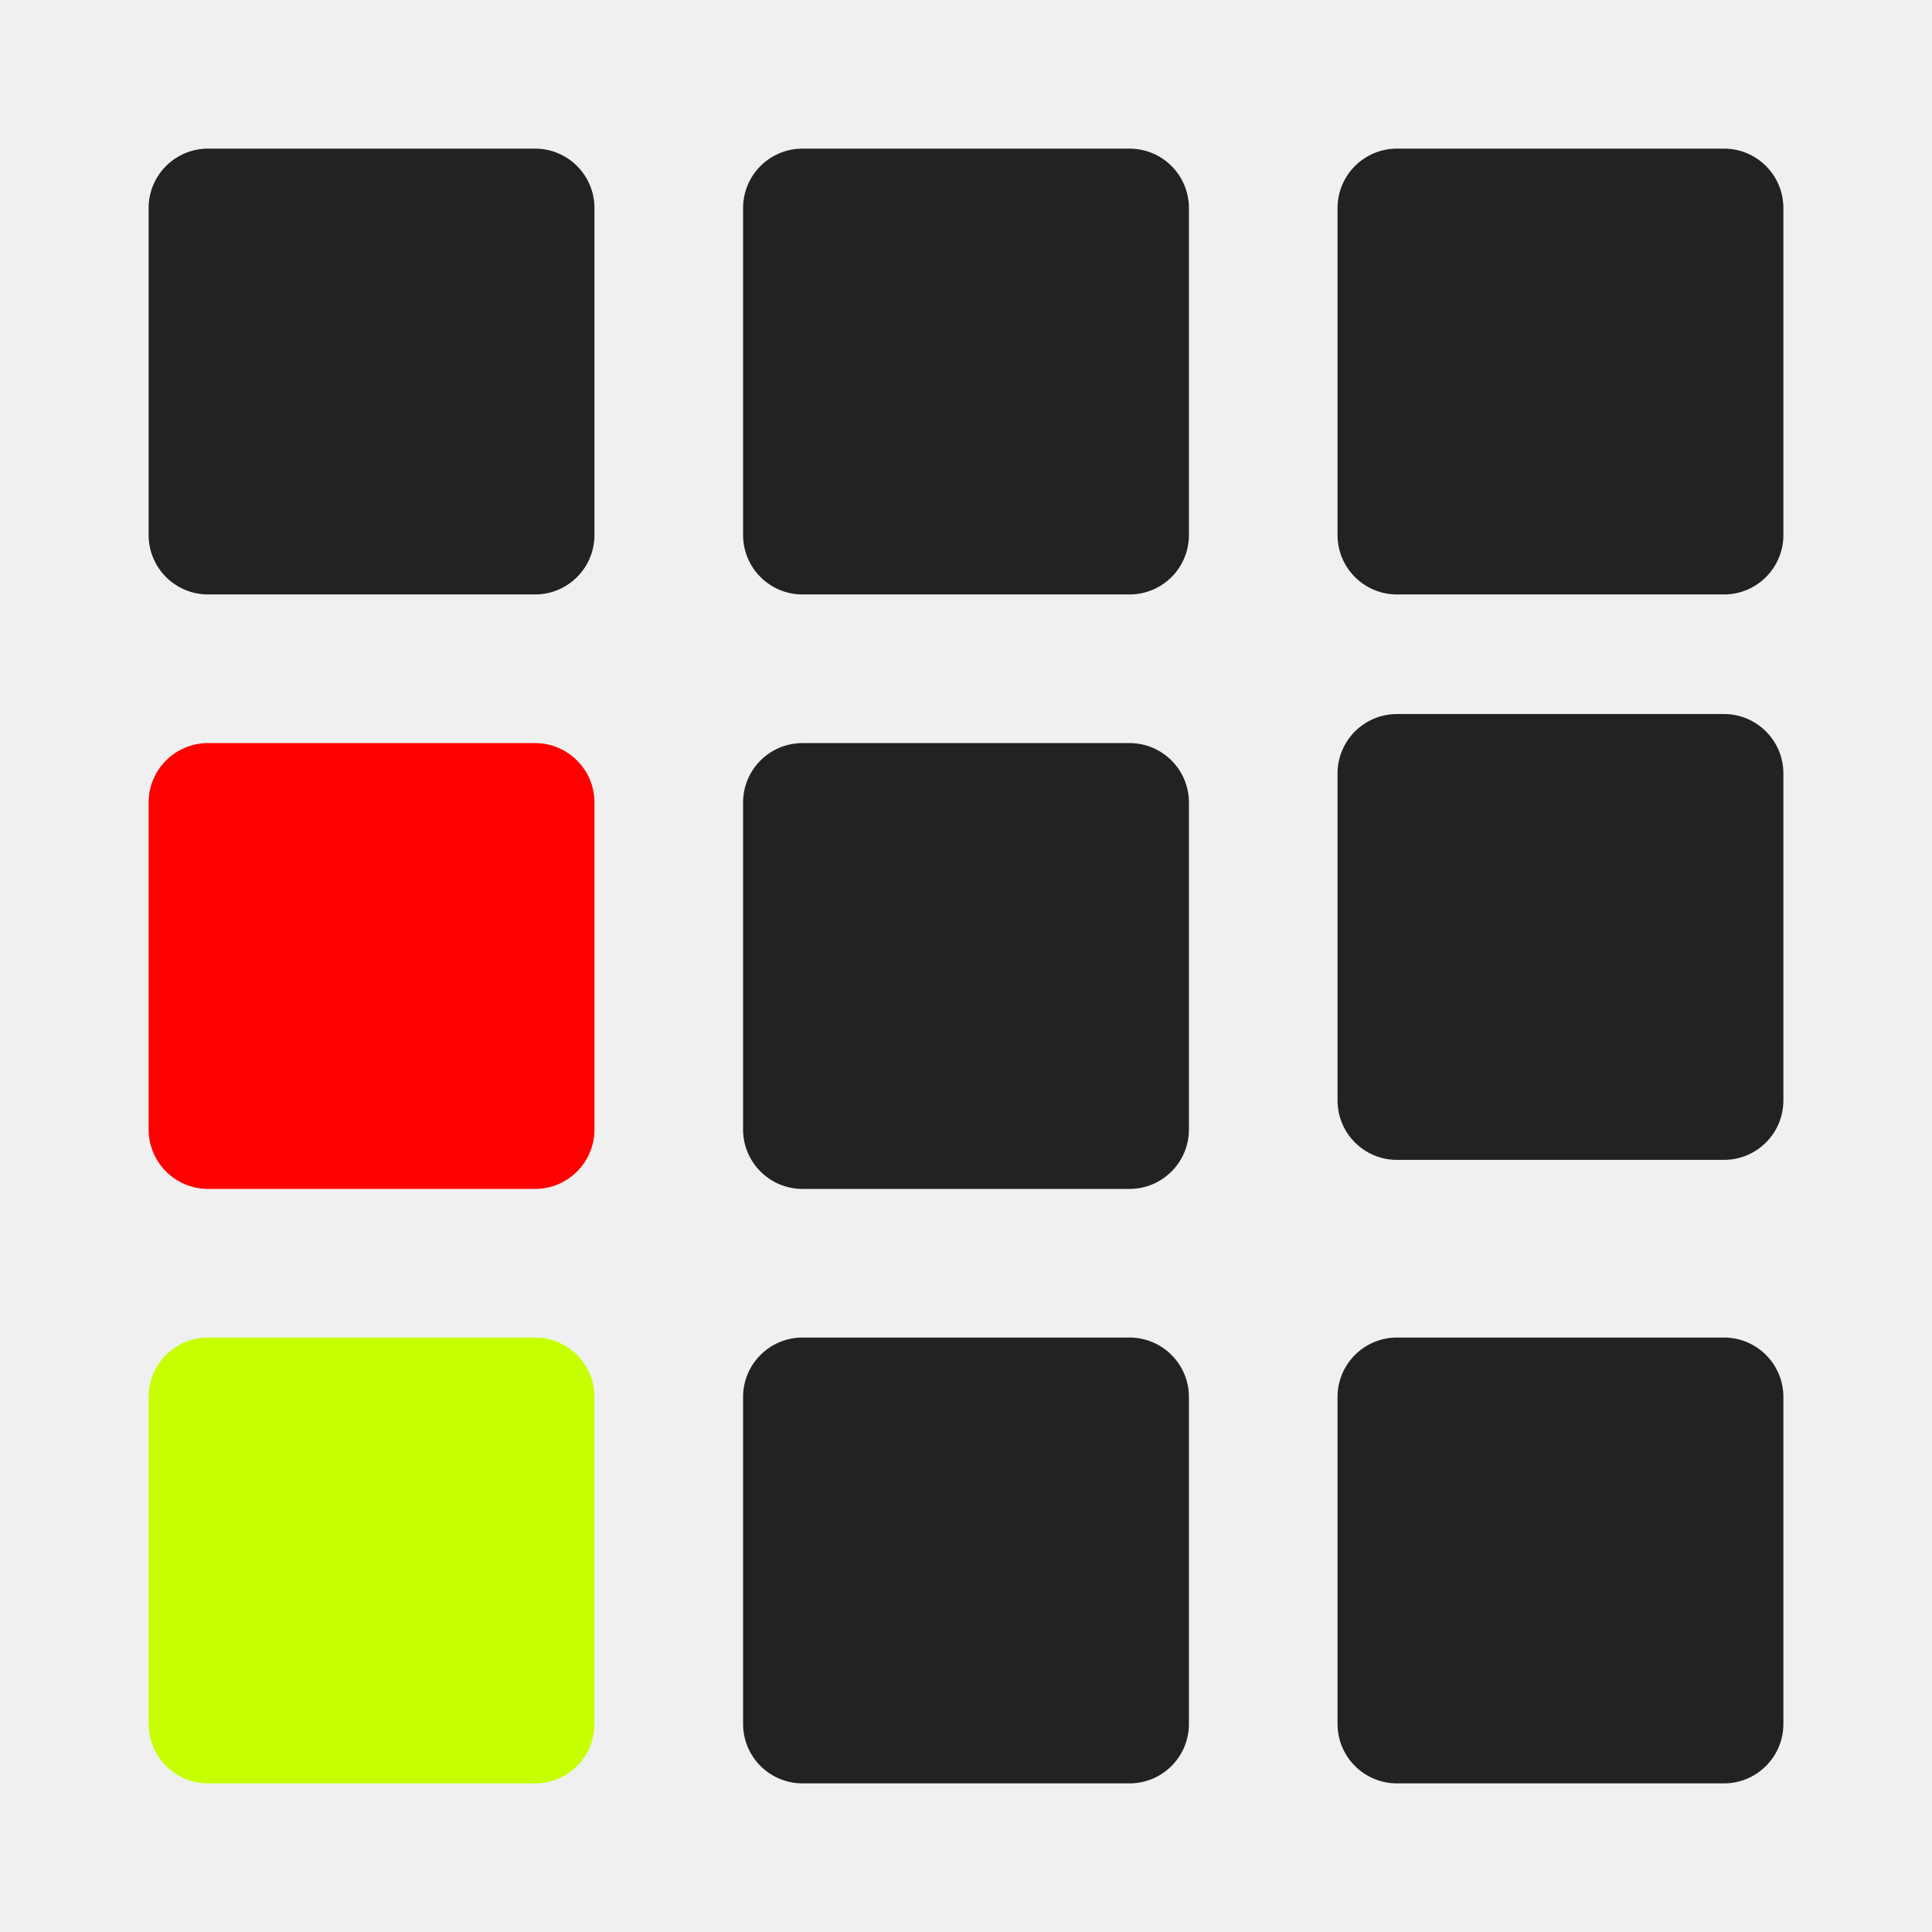
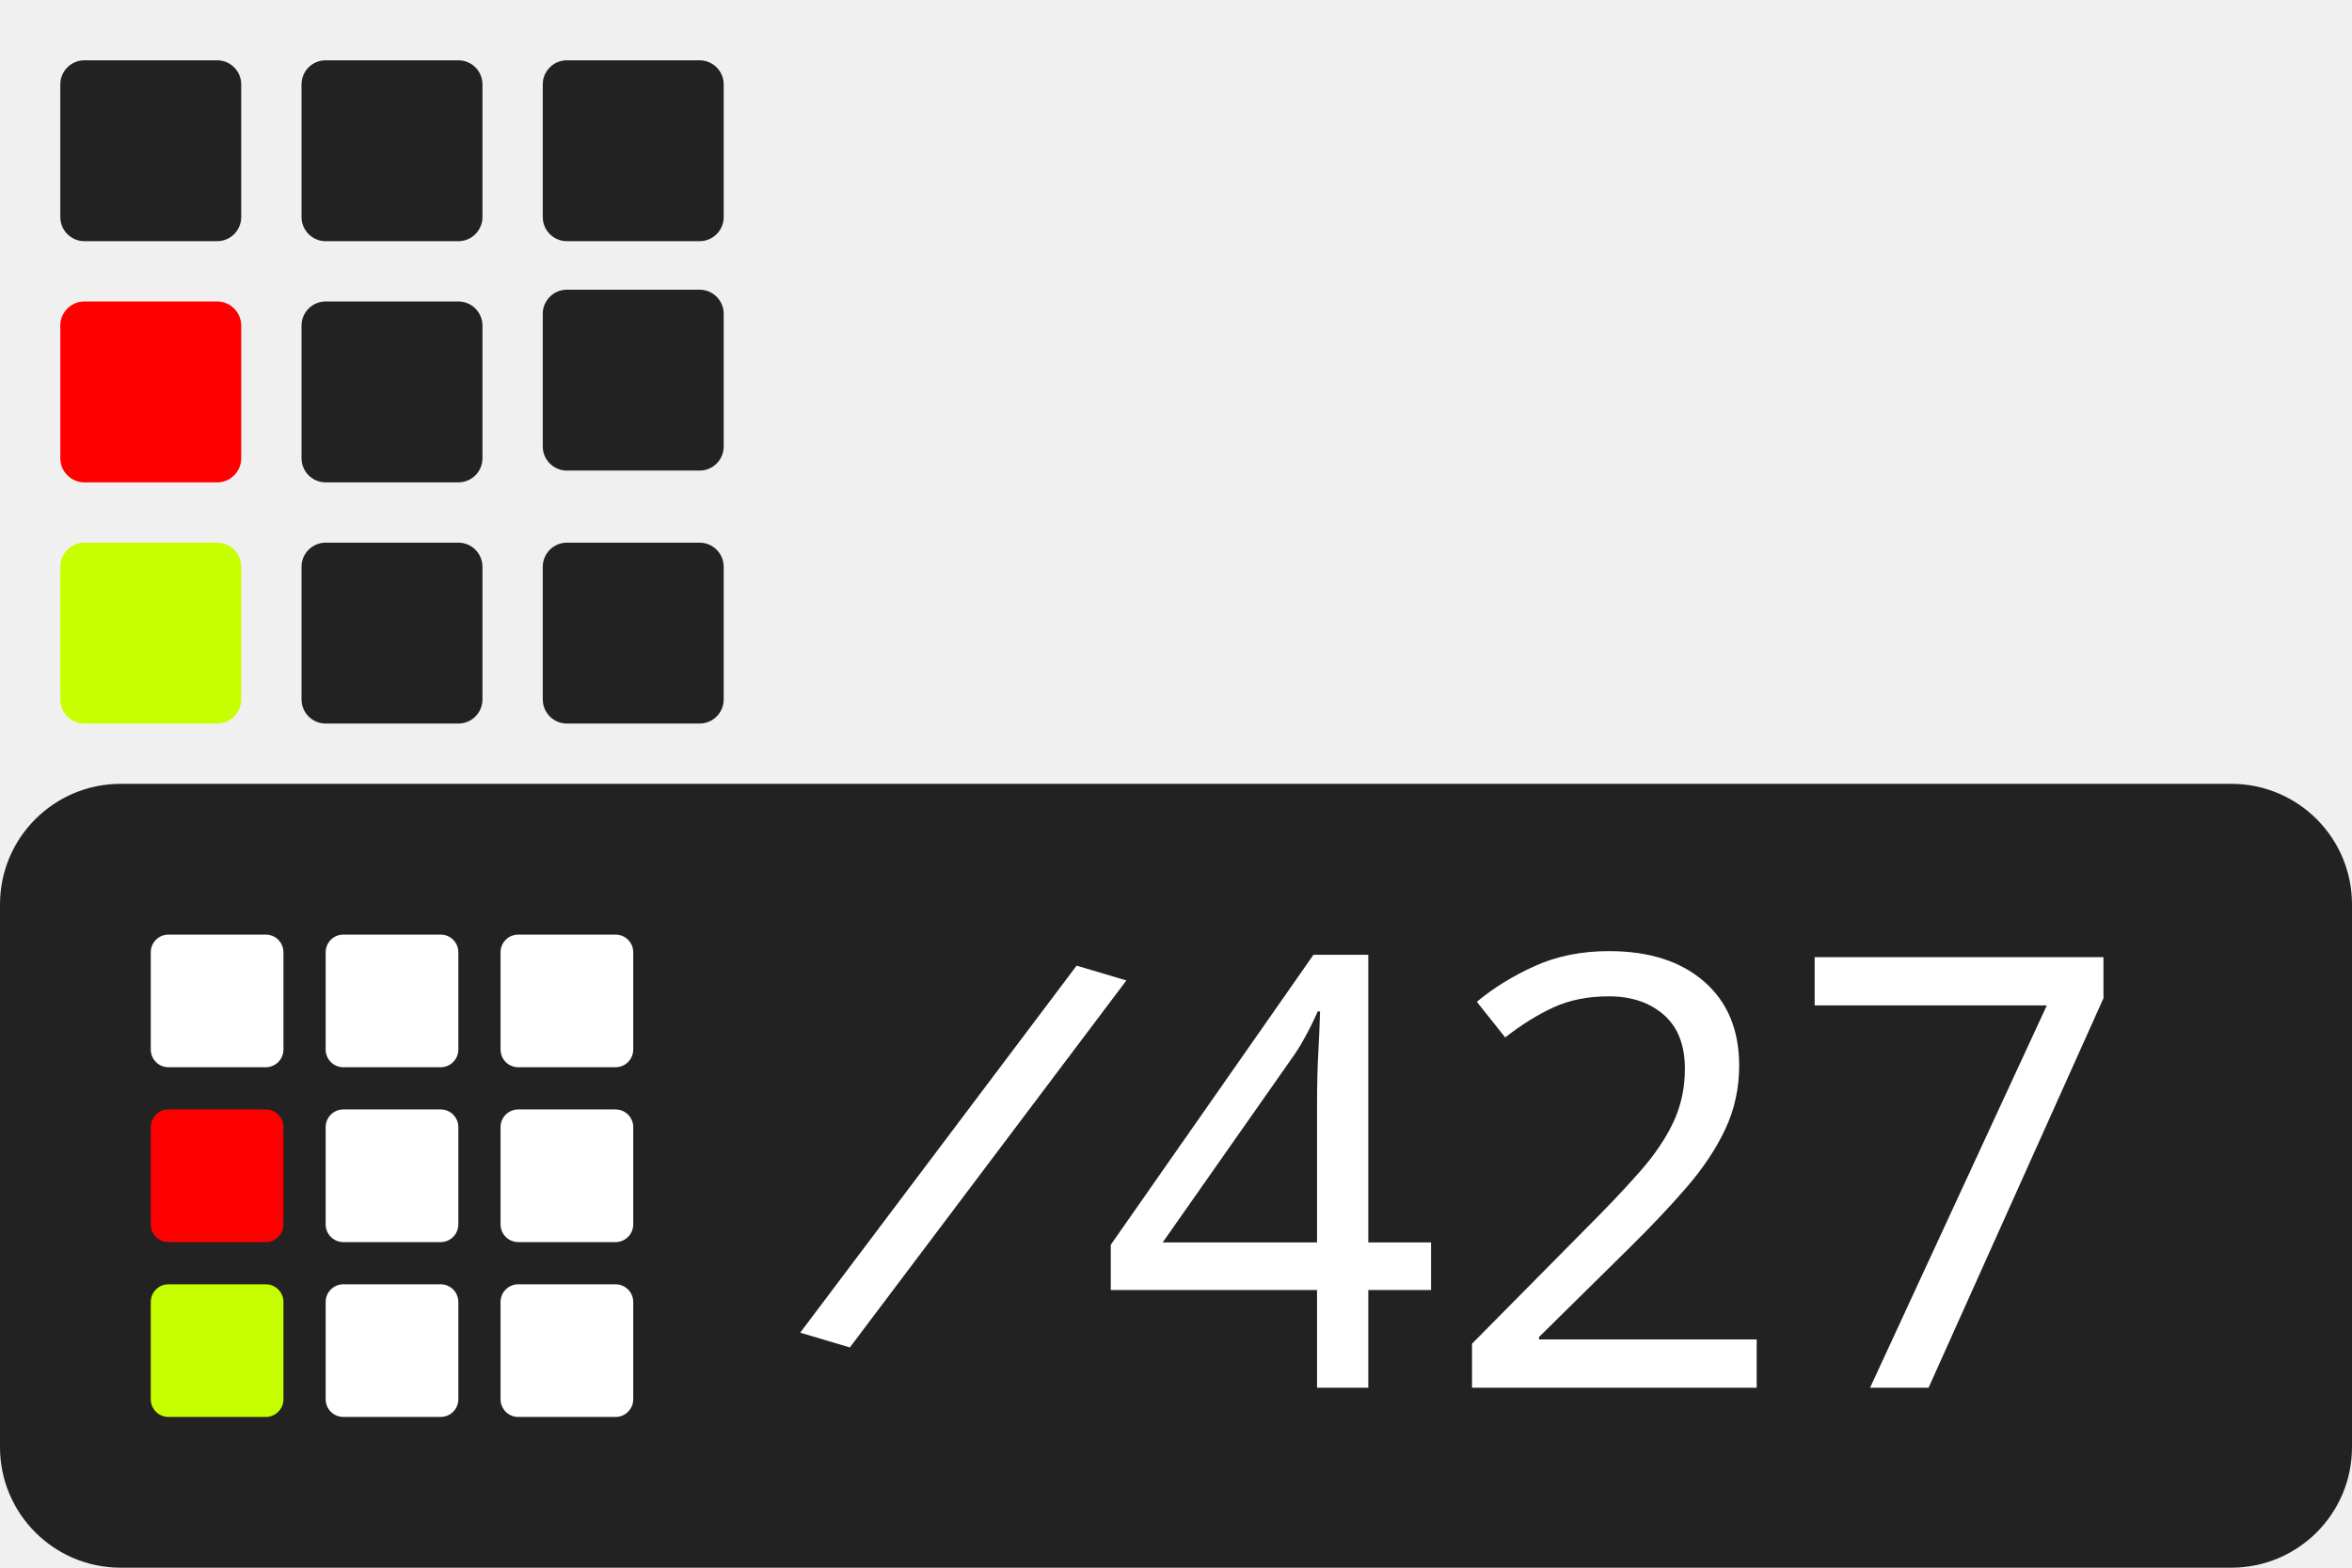
- <svg xmlns="http://www.w3.org/2000/svg" width="130mm" height="130mm" viewBox="0 0 130 130" version="1.1" id="svg5">
+ <svg xmlns="http://www.w3.org/2000/svg" width="390mm" height="260mm" viewBox="0 0 390 260" version="1.1" id="svg5">
  <defs id="defs2" />
  <g id="layer1">
    <rect style="fill:#222222;fill-opacity:1;stroke:none;stroke-width:2.579;stroke-linejoin:round;stroke-opacity:1;paint-order:fill markers stroke" id="rect111" width="30" height="30" x="10" y="10" ry="4" />
    <rect style="fill:#ff0000;fill-opacity:1;stroke:none;stroke-width:2.579;stroke-linejoin:round;stroke-opacity:1;paint-order:fill markers stroke" id="rect111-3" width="30" height="30" x="10" y="50" ry="4" />
    <rect style="fill:#c7ff00;fill-opacity:1;stroke:none;stroke-width:2.579;stroke-linejoin:round;stroke-opacity:1;paint-order:fill markers stroke" id="rect111-3-6" width="30" height="30" x="10" y="90" ry="4" />
    <rect style="fill:#222222;fill-opacity:1;stroke:none;stroke-width:2.579;stroke-linejoin:round;stroke-opacity:1;paint-order:fill markers stroke" id="rect111-3-7" width="30" height="30" x="50" y="10" ry="4" />
    <rect style="fill:#222222;fill-opacity:1;stroke:none;stroke-width:2.579;stroke-linejoin:round;stroke-opacity:1;paint-order:fill markers stroke" id="rect111-3-7-5" width="30" height="30" x="90" y="10" ry="4" />
    <rect style="fill:#222222;fill-opacity:1;stroke:none;stroke-width:2.579;stroke-linejoin:round;stroke-opacity:1;paint-order:fill markers stroke" id="rect111-3-7-3" width="30" height="30" x="50" y="50" ry="4" />
    <rect style="fill:#222222;fill-opacity:1;stroke:none;stroke-width:2.579;stroke-linejoin:round;stroke-opacity:1;paint-order:fill markers stroke" id="rect111-3-7-56" width="30" height="30" x="90" y="48.046" ry="4" />
    <rect style="fill:#222222;fill-opacity:1;stroke:none;stroke-width:2.579;stroke-linejoin:round;stroke-opacity:1;paint-order:fill markers stroke" id="rect111-3-7-2" width="30" height="30" x="50" y="90" ry="4" />
    <rect style="fill:#222222;fill-opacity:1;stroke:none;stroke-width:2.579;stroke-linejoin:round;stroke-opacity:1;paint-order:fill markers stroke" id="rect111-3-7-9" width="30" height="30" x="90" y="90" ry="4" />
  </g>
+   <g id="layer2">
+     <g id="g1060">
+       <rect style="fill:#222222;fill-opacity:1;stroke-width:3.049;stroke-linejoin:round;paint-order:fill markers stroke" id="rect986" width="390" height="130" x="0" y="130" ry="20" />
+       <g id="g368" transform="matrix(0.7272727,0,0,0.7272727,17.72727,52.603)">
+         <rect style="fill:#ffffff;fill-opacity:1;stroke:none;stroke-width:2.6;stroke-linejoin:round;stroke-opacity:1;paint-order:fill markers stroke" id="rect111-36" width="30.25" height="30.25" x="10" y="140.796" ry="4.033" />
+         <rect style="fill:#ff0000;fill-opacity:1;stroke:none;stroke-width:2.6;stroke-linejoin:round;stroke-opacity:1;paint-order:fill markers stroke" id="rect111-3-75" width="30.25" height="30.25" x="10" y="180.671" ry="4.033" />
+         <rect style="fill:#c7ff00;fill-opacity:1;stroke:none;stroke-width:2.6;stroke-linejoin:round;stroke-opacity:1;paint-order:fill markers stroke" id="rect111-3-6-3" width="30.25" height="30.25" x="10" y="220.546" ry="4.033" />
+         <rect style="fill:#ffffff;fill-opacity:1;stroke:none;stroke-width:2.6;stroke-linejoin:round;stroke-opacity:1;paint-order:fill markers stroke" id="rect111-3-7-562" width="30.25" height="30.25" x="49.875" y="140.796" ry="4.033" />
+         <rect style="fill:#ffffff;fill-opacity:1;stroke:none;stroke-width:2.6;stroke-linejoin:round;stroke-opacity:1;paint-order:fill markers stroke" id="rect111-3-7-5-9" width="30.25" height="30.25" x="89.75" y="140.796" ry="4.033" />
+         <rect style="fill:#ffffff;fill-opacity:1;stroke:none;stroke-width:2.6;stroke-linejoin:round;stroke-opacity:1;paint-order:fill markers stroke" id="rect111-3-7-3-1" width="30.25" height="30.25" x="49.875" y="180.671" ry="4.033" />
+         <rect style="fill:#ffffff;fill-opacity:1;stroke:none;stroke-width:2.6;stroke-linejoin:round;stroke-opacity:1;paint-order:fill markers stroke" id="rect111-3-7-56-2" width="30.25" height="30.25" x="89.75" y="180.671" ry="4.033" />
+         <rect style="fill:#ffffff;fill-opacity:1;stroke:none;stroke-width:2.6;stroke-linejoin:round;stroke-opacity:1;paint-order:fill markers stroke" id="rect111-3-7-2-7" width="30.25" height="30.25" x="49.875" y="220.546" ry="4.033" />
+         <rect style="fill:#ffffff;fill-opacity:1;stroke:none;stroke-width:2.6;stroke-linejoin:round;stroke-opacity:1;paint-order:fill markers stroke" id="rect111-3-7-9-0" width="30.25" height="30.25" x="89.75" y="220.546" ry="4.033" />
+       </g>
+       <text xml:space="preserve" style="font-style:normal;font-weight:normal;font-size:100px;line-height:1.25;font-family:sans-serif;letter-spacing:0px;word-spacing:0px;fill:#000000;fill-opacity:1;stroke:none;stroke-width:0.265" x="189.162" y="174.055" id="text1043" transform="rotate(16.55475)">
+         <tspan id="tspan1041" style="font-style:normal;font-variant:normal;font-weight:normal;font-stretch:normal;font-size:100px;font-family:'Varela Round';-inkscape-font-specification:'Varela Round';fill:#ffffff;fill-opacity:1;stroke-width:0.265" x="189.162" y="174.055">/</tspan>
+       </text>
+       <text xml:space="preserve" style="font-style:normal;font-weight:normal;font-size:100px;line-height:1.25;font-family:sans-serif;letter-spacing:0px;word-spacing:0px;fill:#000000;fill-opacity:1;stroke:none;stroke-width:0.265" x="182.091" y="230.15" id="text1043-3">
+         <tspan id="tspan1041-6" style="font-style:normal;font-variant:normal;font-weight:normal;font-stretch:normal;font-size:100px;font-family:'Varela Round';-inkscape-font-specification:'Varela Round';fill:#ffffff;fill-opacity:1;stroke-width:0.265" x="182.091" y="230.15">427</tspan>
+       </text>
+     </g>
+   </g>
</svg>
